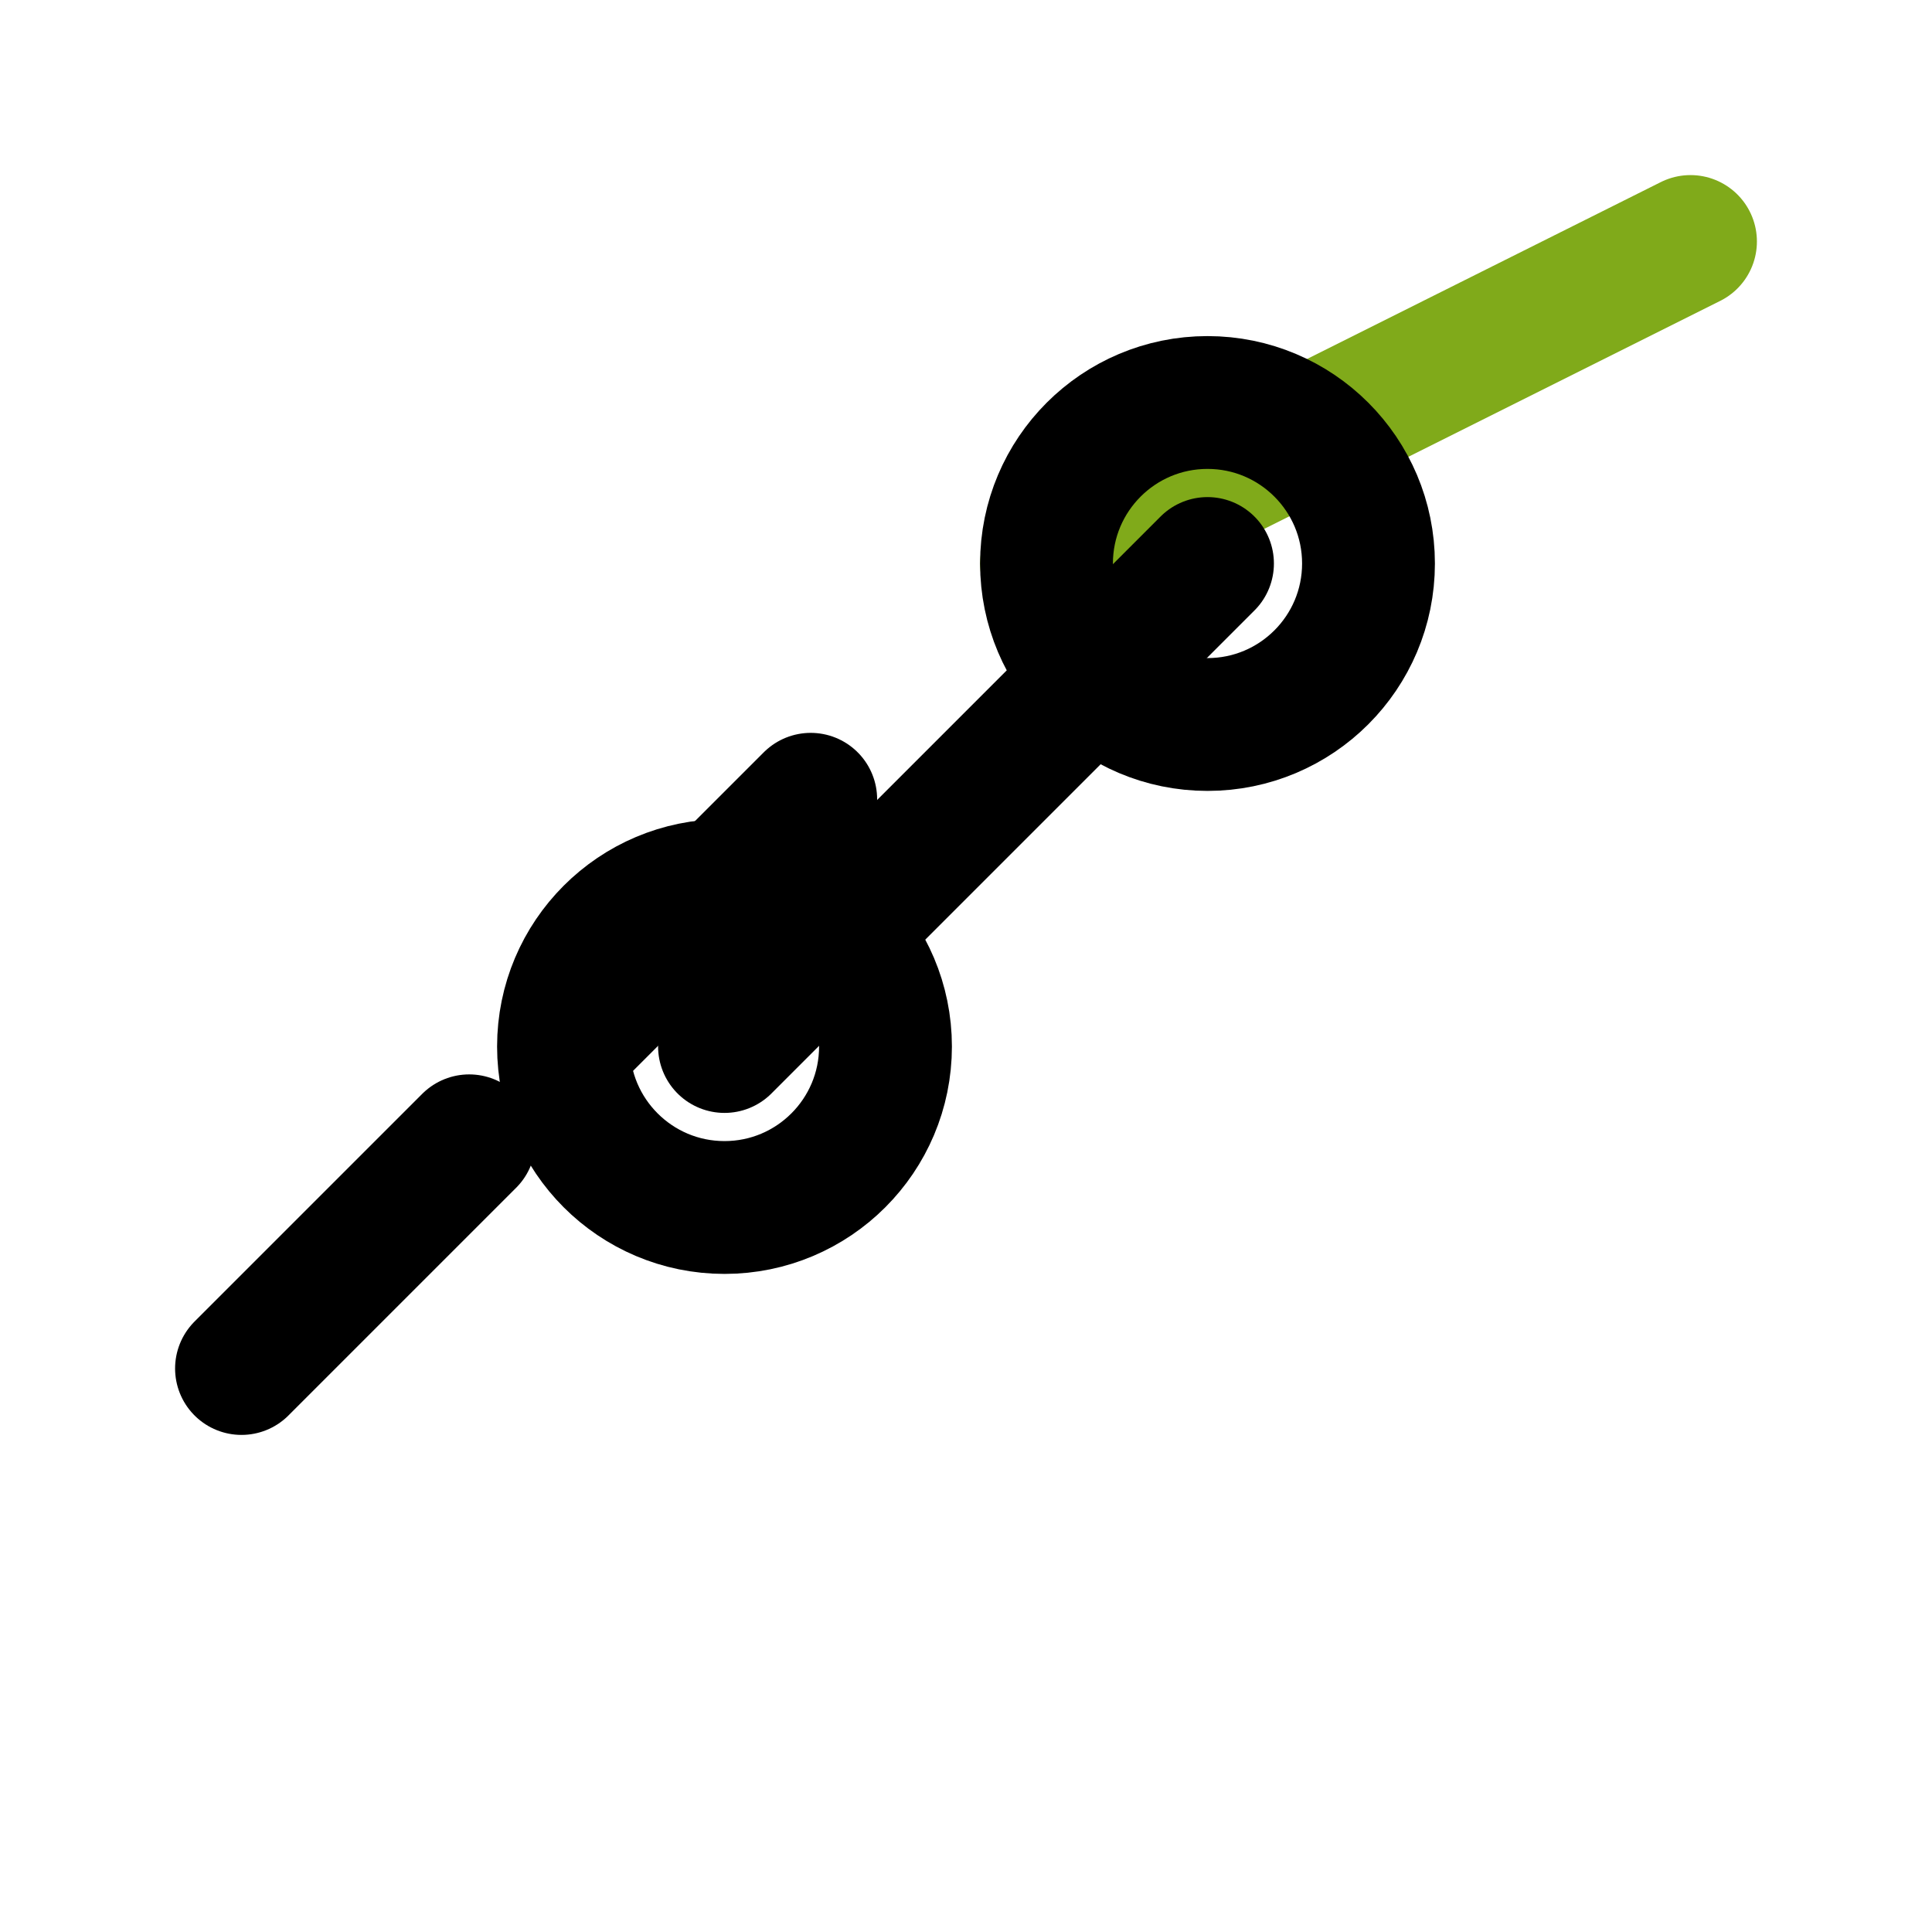
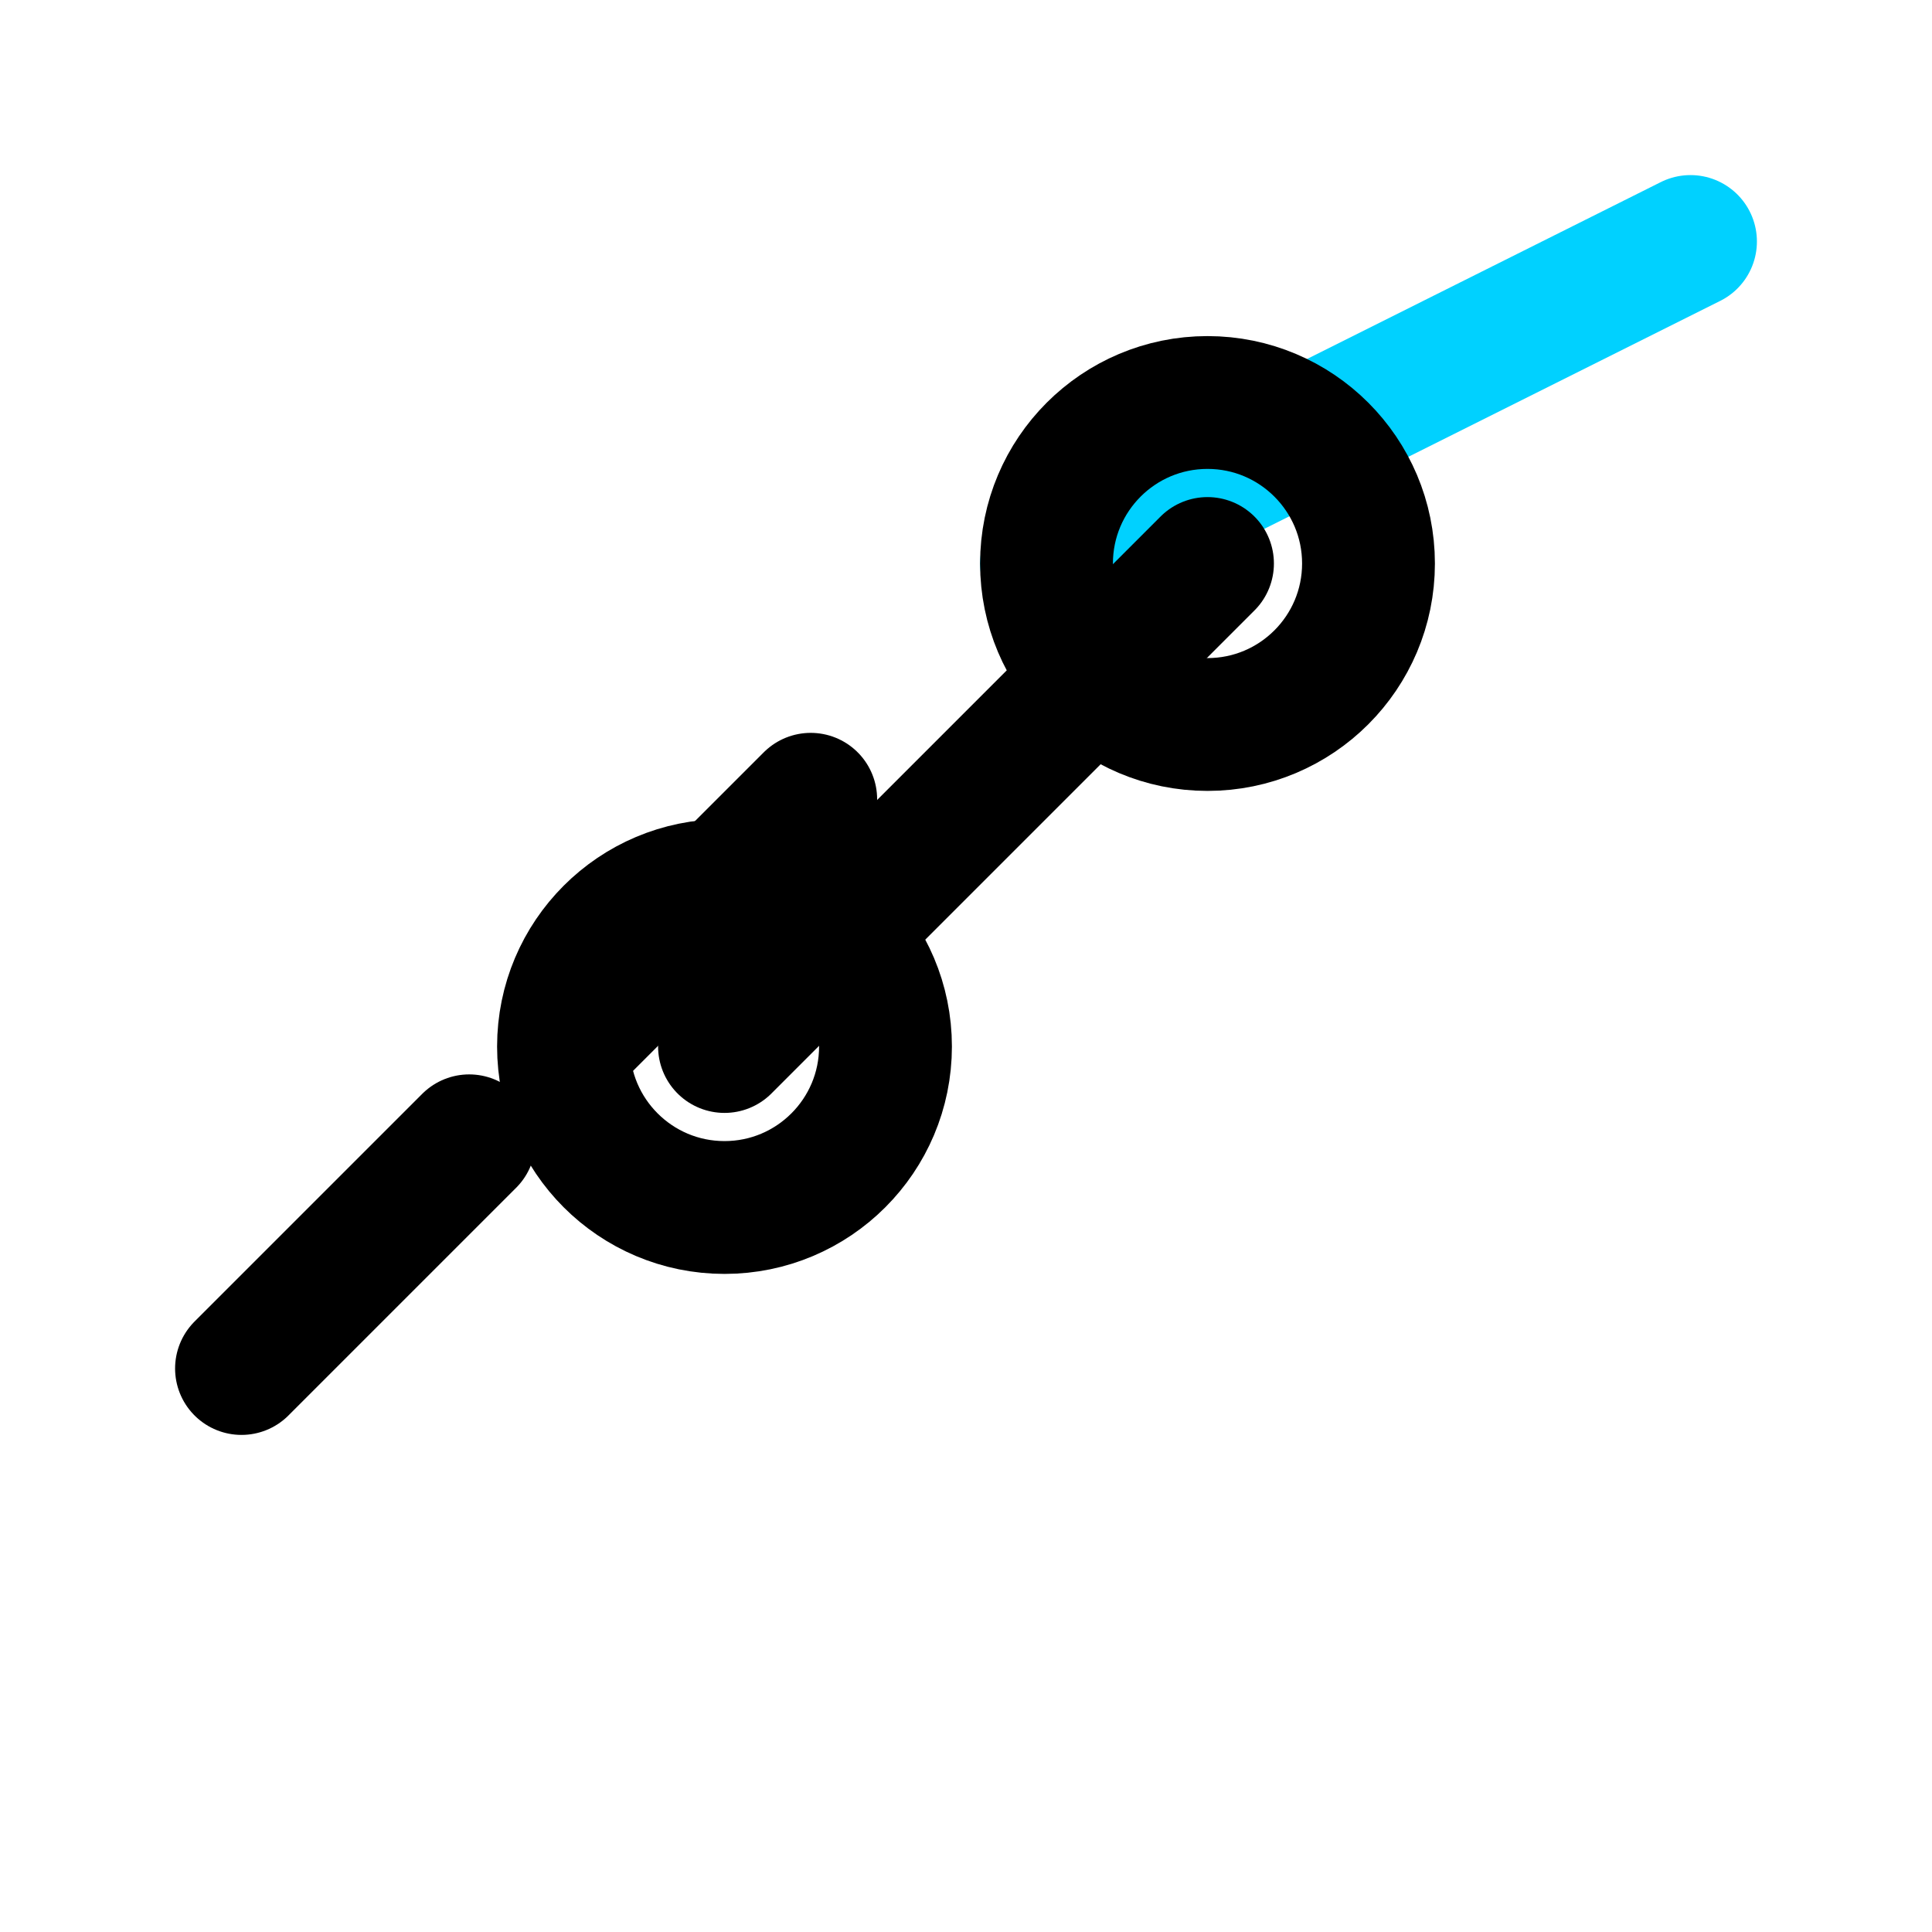
<svg xmlns="http://www.w3.org/2000/svg" viewBox="0 0 24 24">
  <g fill="none" stroke="currentColor" stroke-width="1.65" stroke-linecap="round" stroke-linejoin="round">
    <path d="M3 17L11 9" stroke-dasharray="4 2" />
-     <path d="M13 7L21 3" stroke="#80AA1A" />
+     <path d="M13 7L21 3" stroke="#00D1FF" />
    <path d="M9 13L15 7" />
    <circle cx="9" cy="13" r="2" />
    <circle cx="15" cy="7" r="2" />
  </g>
</svg>
